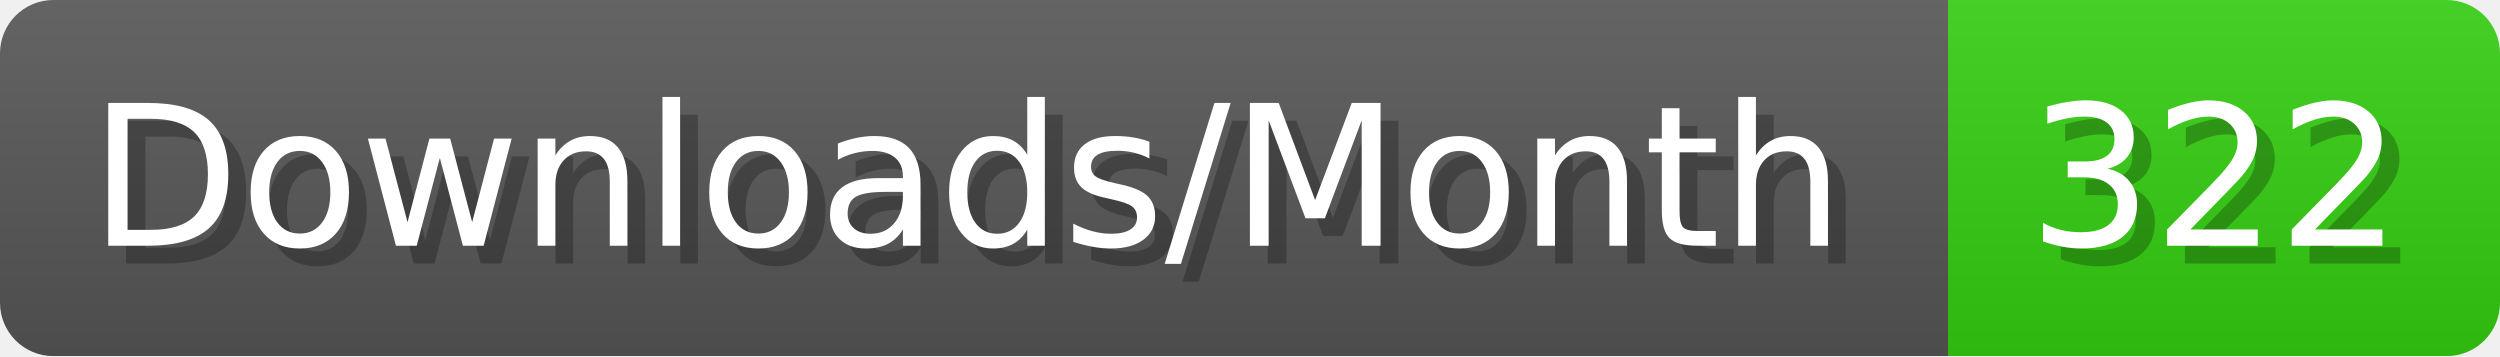
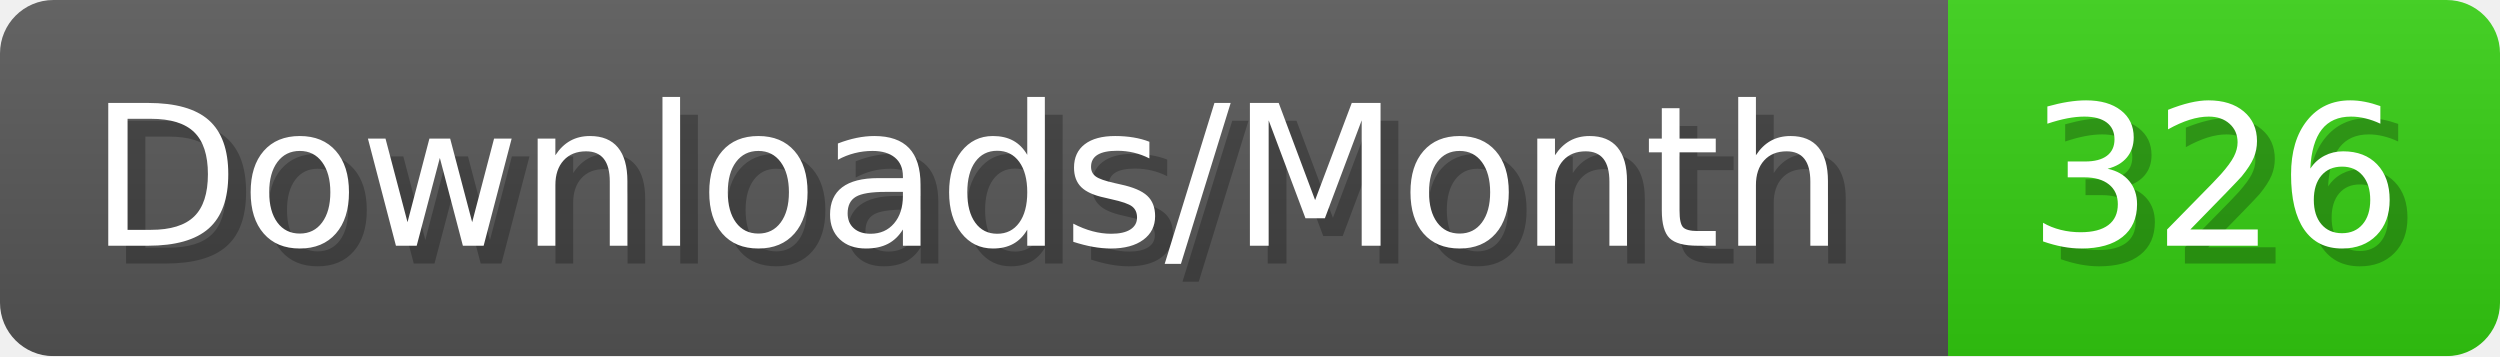
- <svg xmlns="http://www.w3.org/2000/svg" width="140.4" height="20" viewBox="0 0 1404 200" role="img" aria-label="Downloads/Month: 322">
+ <svg xmlns="http://www.w3.org/2000/svg" width="140.4" height="20" viewBox="0 0 1404 200" role="img" aria-label="Downloads/Month: 326">
  <linearGradient id="YlXUI" x2="0" y2="100%">
    <stop offset="0" stop-opacity=".1" stop-color="#EEE" />
    <stop offset="1" stop-opacity=".1" />
  </linearGradient>
  <mask id="JHhop">
    <rect width="1404" height="200" rx="30" fill="#FFF" />
  </mask>
  <g mask="url(#JHhop)">
    <rect width="1094" height="200" fill="#555" />
    <rect width="310" height="200" fill="#3C1" x="1094" />
    <rect width="1404" height="200" fill="url(#YlXUI)" />
  </g>
  <g aria-hidden="true" fill="#fff" text-anchor="start" font-family="Verdana,DejaVu Sans,sans-serif" font-size="110">
    <text x="60" y="148" textLength="994" fill="#000" opacity="0.25">Downloads/Month</text>
    <text x="50" y="138" textLength="994">Downloads/Month</text>
-     <text x="1149" y="148" textLength="210" fill="#000" opacity="0.25">322</text>
-     <text x="1139" y="138" textLength="210">322</text>
+     <text x="1149" y="148" textLength="210" fill="#000" opacity="0.25">326</text>
+     <text x="1139" y="138" textLength="210">326</text>
  </g>
</svg>
